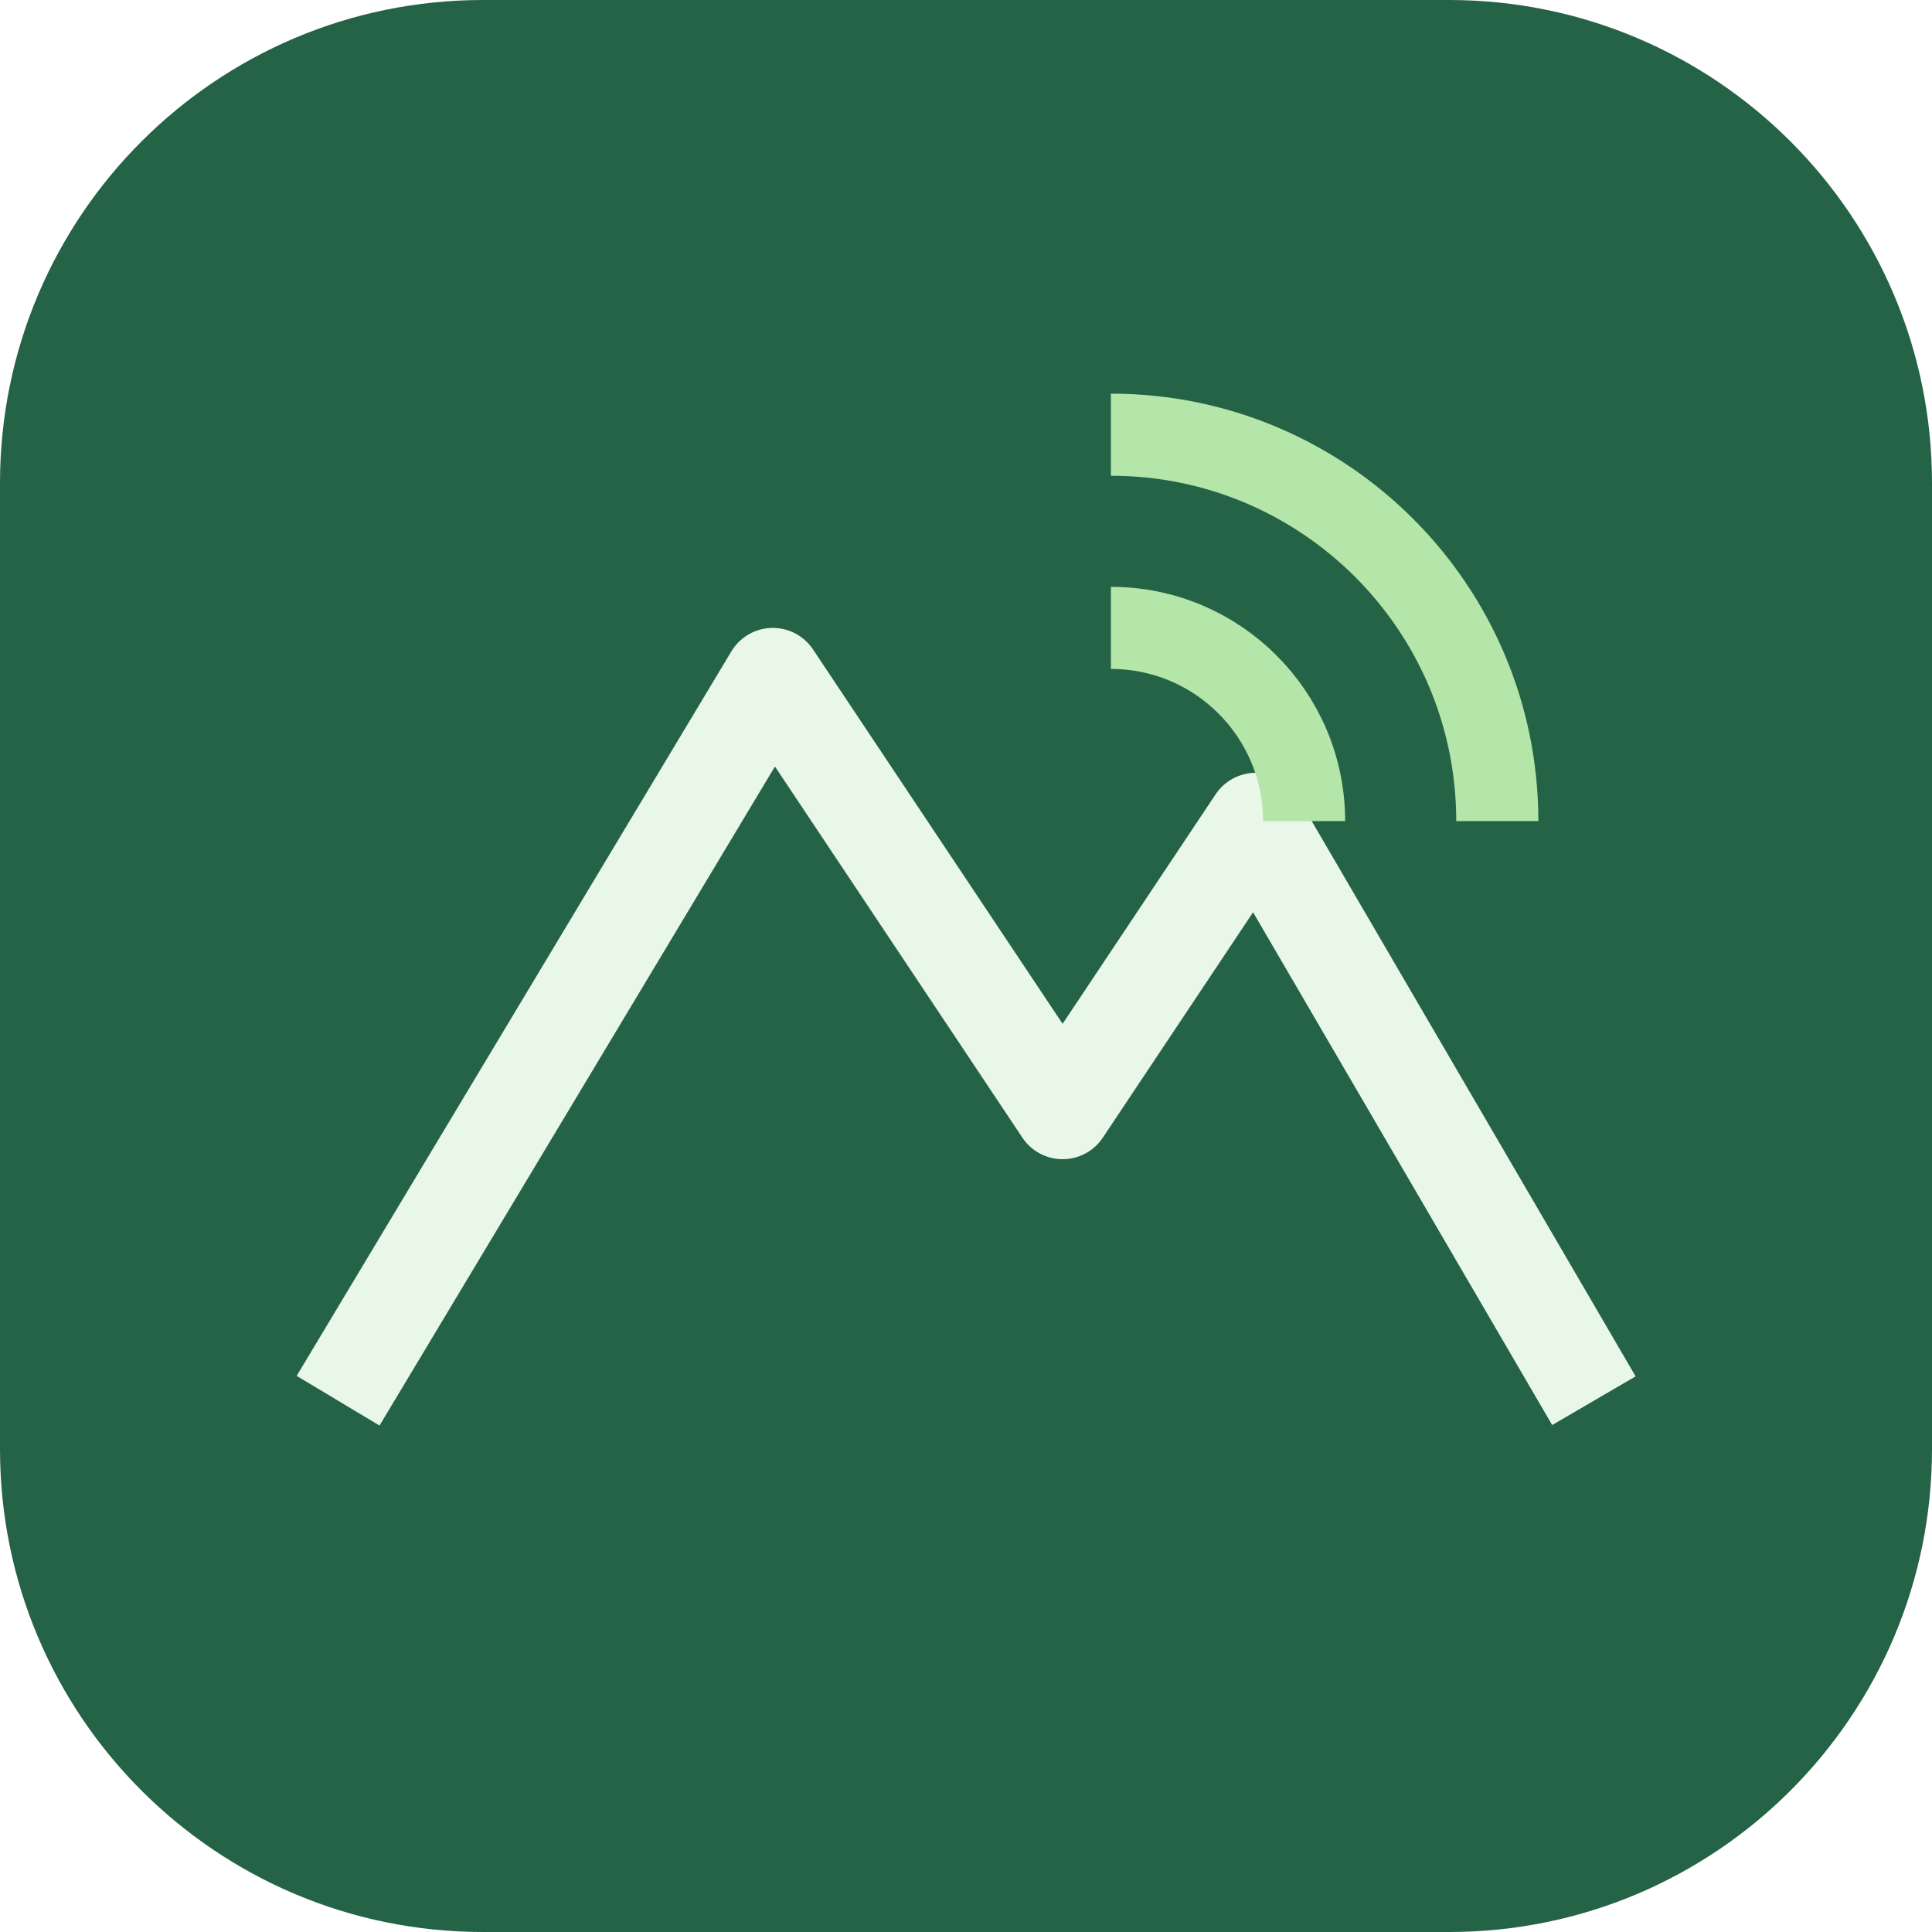
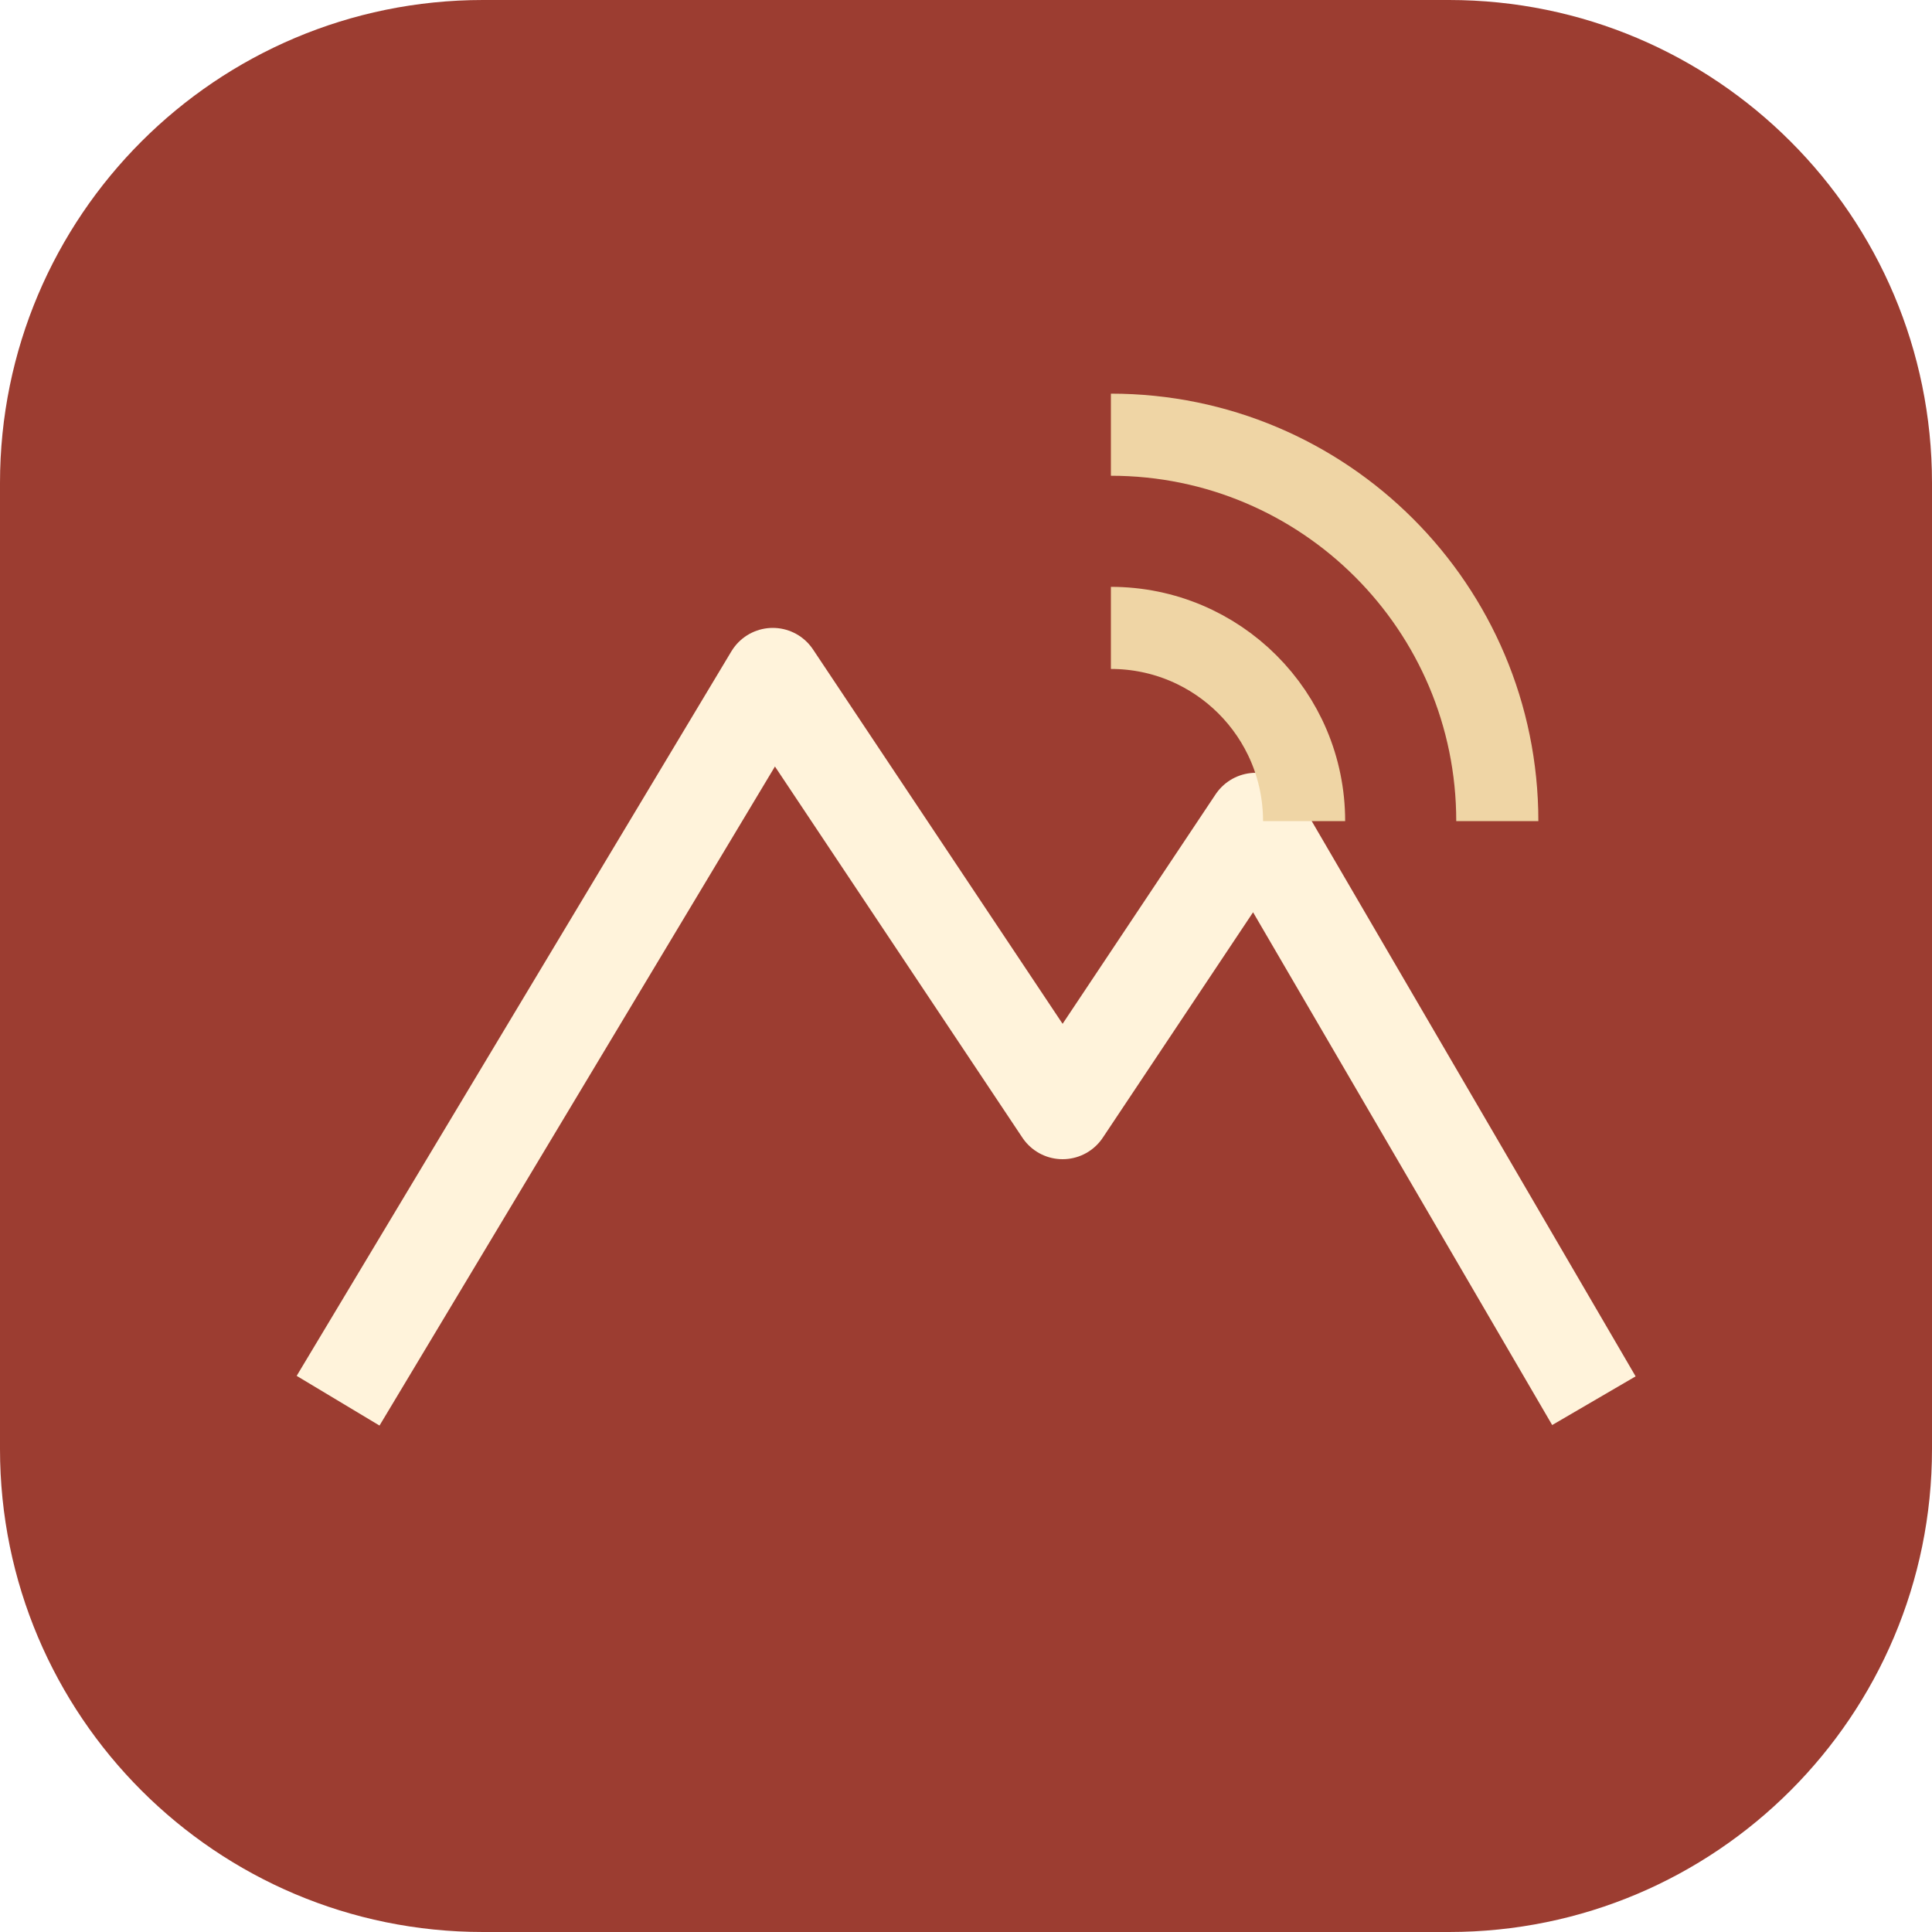
<svg xmlns="http://www.w3.org/2000/svg" viewBox="0 0 40 40">
-   <rect width="40" height="40" rx="10" fill="#246346" />
-   <path d="m7 29 9-15 6 9 4-6 7 12" fill="none" stroke="#e9f7e9" stroke-width="2" stroke-linejoin="round" />
-   <path d="M23 9a8 8 0 0 1 8 8M23 13a4 4 0 0 1 4 4" stroke="#b4e5a9" fill="none" stroke-width="1.7" />
+   <rect width="40" height="40" rx="10" fill="#9c3d31" />
+   <path d="m7 29 9-15 6 9 4-6 7 12" fill="none" stroke="#fff3db" stroke-width="2" stroke-linejoin="round" />
+   <path d="M23 9a8 8 0 0 1 8 8M23 13a4 4 0 0 1 4 4" stroke="#efd5a5" fill="none" stroke-width="1.7" />
</svg>
